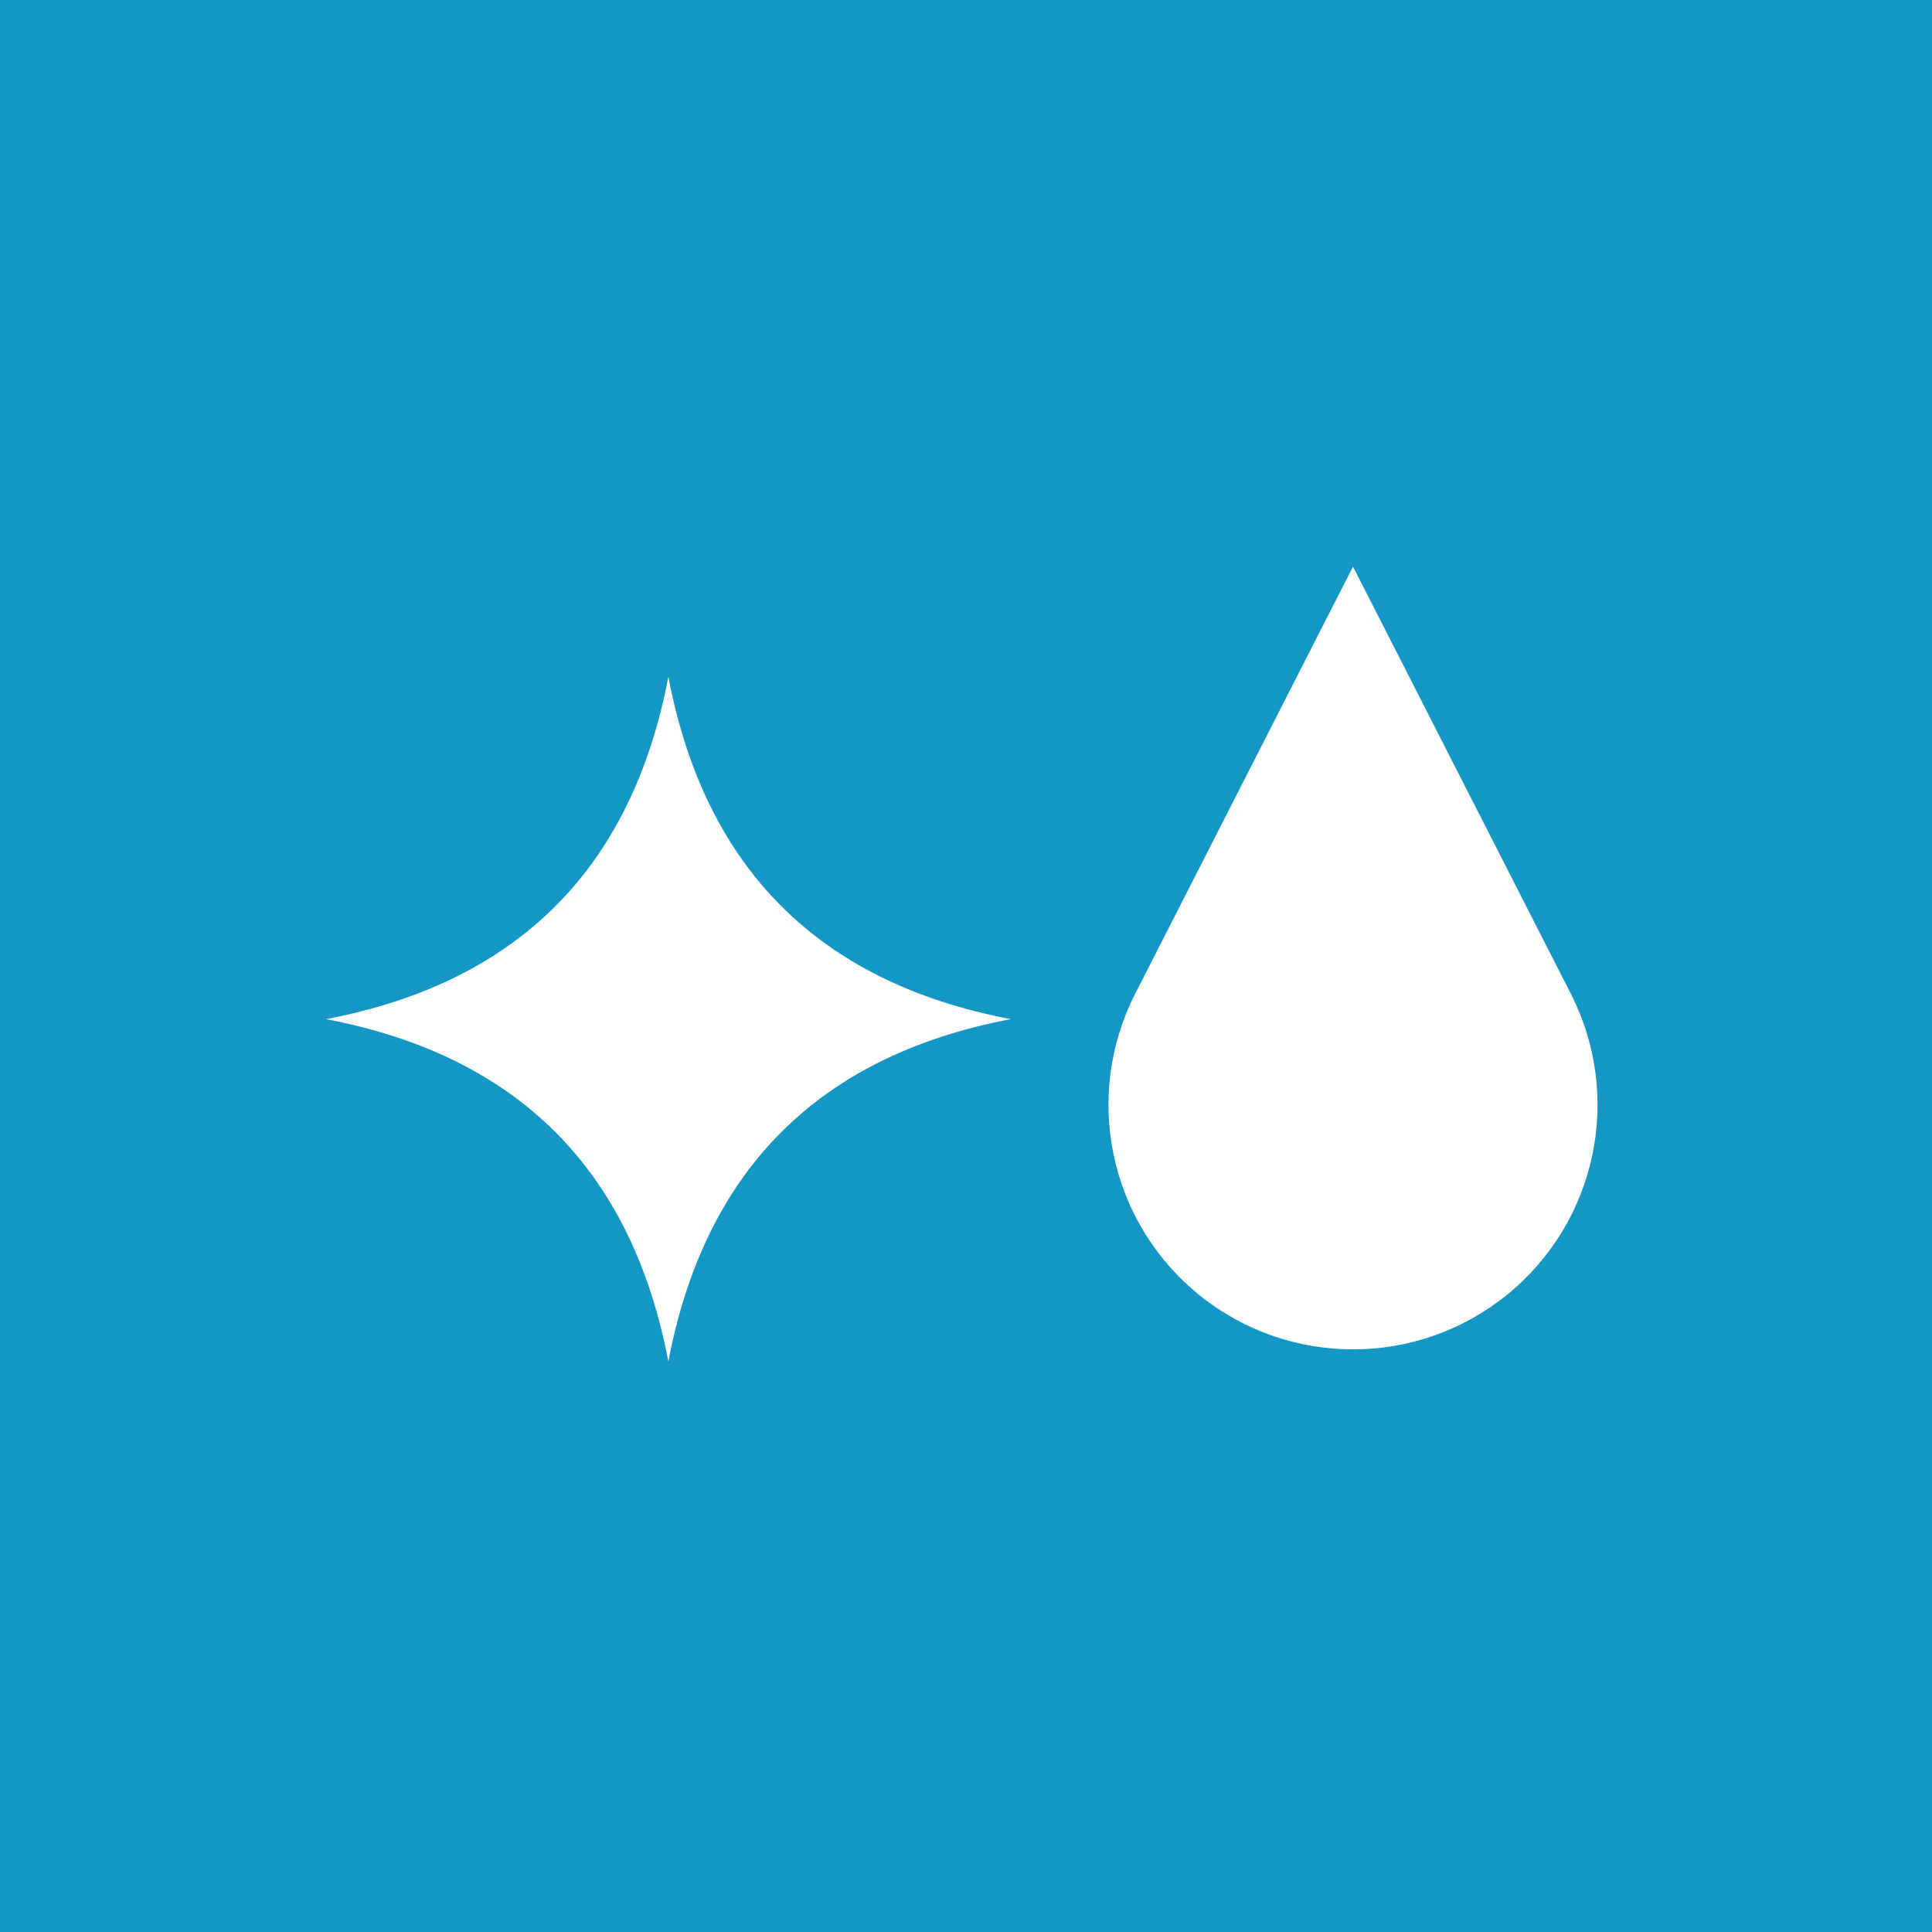
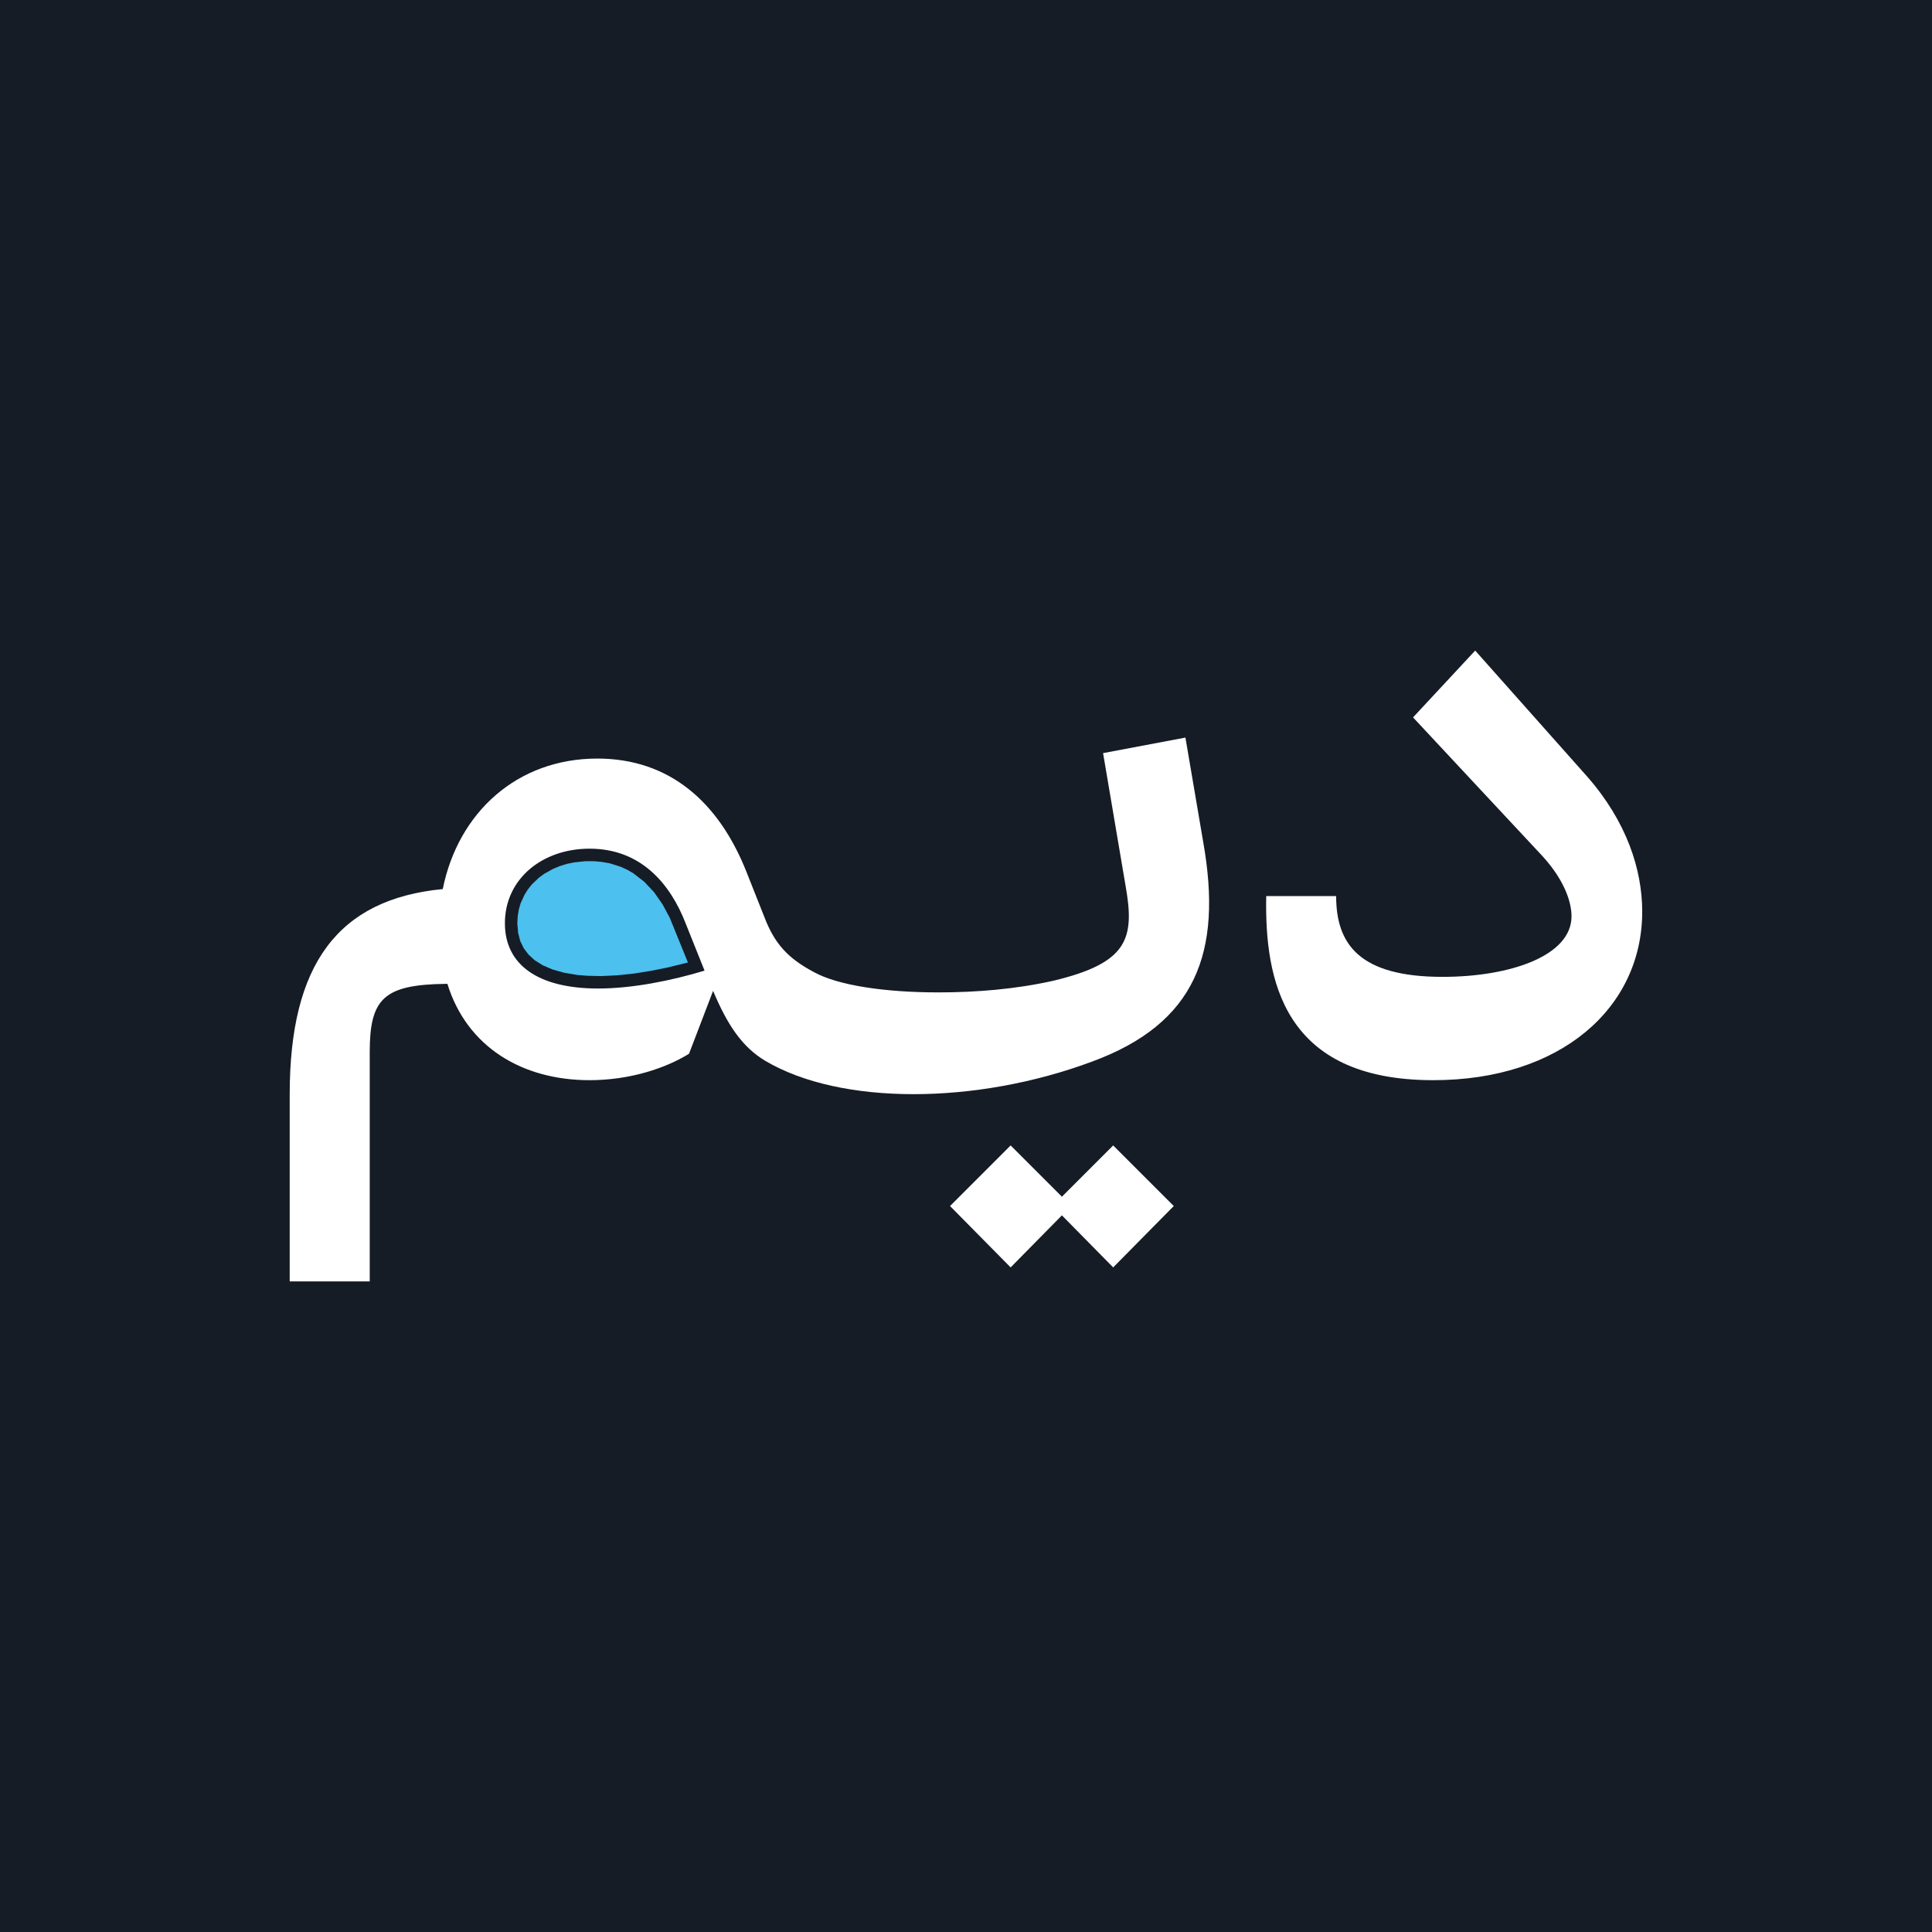
- <svg xmlns="http://www.w3.org/2000/svg" viewBox="0 0 64 64" role="img" aria-label="ديم">
-   <rect width="64" height="64" fill="#1497c4" />
-   <g transform="translate(-15.66 11.08) scale(1.08)">
-     <path d="M56 7.12L62.68 20.22A7.5 7.5 0 1 1 49.32 20.22Z" fill="#ffffff" />
-     <path d="M35 10.5Q36.68 19.32 45.5 21Q36.68 22.68 35 31.5Q33.32 22.68 24.5 21Q33.32 19.32 35 10.5Z" fill="#ffffff" />
+ <svg xmlns="http://www.w3.org/2000/svg" viewBox="0 0 1000 1000" role="img" aria-label="ديم">
+   <rect width="1000" height="1000" fill="#161c26" />
+   <g transform="translate(139.9 559.1) scale(0.4021)">
+     <path d="M637 -25H700V-139C666 -157 649 -176 636 -210L613 -268C577 -359 513 -414 421 -414C318 -414 242 -345 222 -246C87 -233 25 -149 25 18V259H128V-36C128 -105 146 -123 226 -124H228C253 -43 324 0 411 0C464 0 510 -16 539 -34L570 -115C588 -72 607 -43 637 -25ZM302 -202C302 -259 350 -298 411 -298C477 -298 515 -253 535 -201L559 -141C516 -128 466 -118 422 -118C344 -118 302 -149 302 -202ZM637 -139V-25C686 4 754 18 828 18C902 18 983 4 1058 -24C1191 -73 1226 -164 1201 -306L1178 -441L1072 -421L1101 -250C1113 -182 1104 -151 1008 -128C959 -117 908 -113 860 -113C791 -113 731 -122 700 -139ZM1551 -553 1471 -467 1638 -288C1667 -256 1675 -228 1675 -211C1675 -160 1596 -133 1509 -133C1402 -133 1372 -175 1372 -237H1282C1280 -130 1303 0 1497 0C1661 0 1766 -93 1766 -217C1766 -271 1746 -333 1695 -391Z" fill="#ffffff" />
+     <path d="M318 -202L319 -189.9L321.7 -179.2L326.2 -169.9L332.4 -161.7L340.5 -154.3L350.7 -147.9L363.3 -142.5L378.2 -138.3L395.4 -135.4L408.2 -134.4L426 -134L446.9 -135L468.4 -137.3L490.3 -140.8L512.1 -145.2L537.6 -151.5L514.2 -209.1L504.9 -226.4L494 -242L481.4 -255.4L467.1 -266.5L459.2 -271L450.8 -274.8L437.1 -279.1L427.2 -280.9L416.6 -281.9L405.8 -281.9L390.8 -280.3L381.3 -278.3L372.4 -275.5L364 -272L352.5 -265.6L345.7 -260.6L336.7 -252L331.6 -245.6L327.3 -238.8L322.2 -227.6L319.9 -219.6L318.5 -211Z" fill="#4cc0ee" />
+     <path d="M953 241 1019 174 1085 241 1163 162 1085 84 1019 150 953 84 875 162Z" fill="#ffffff" />
  </g>
</svg>
